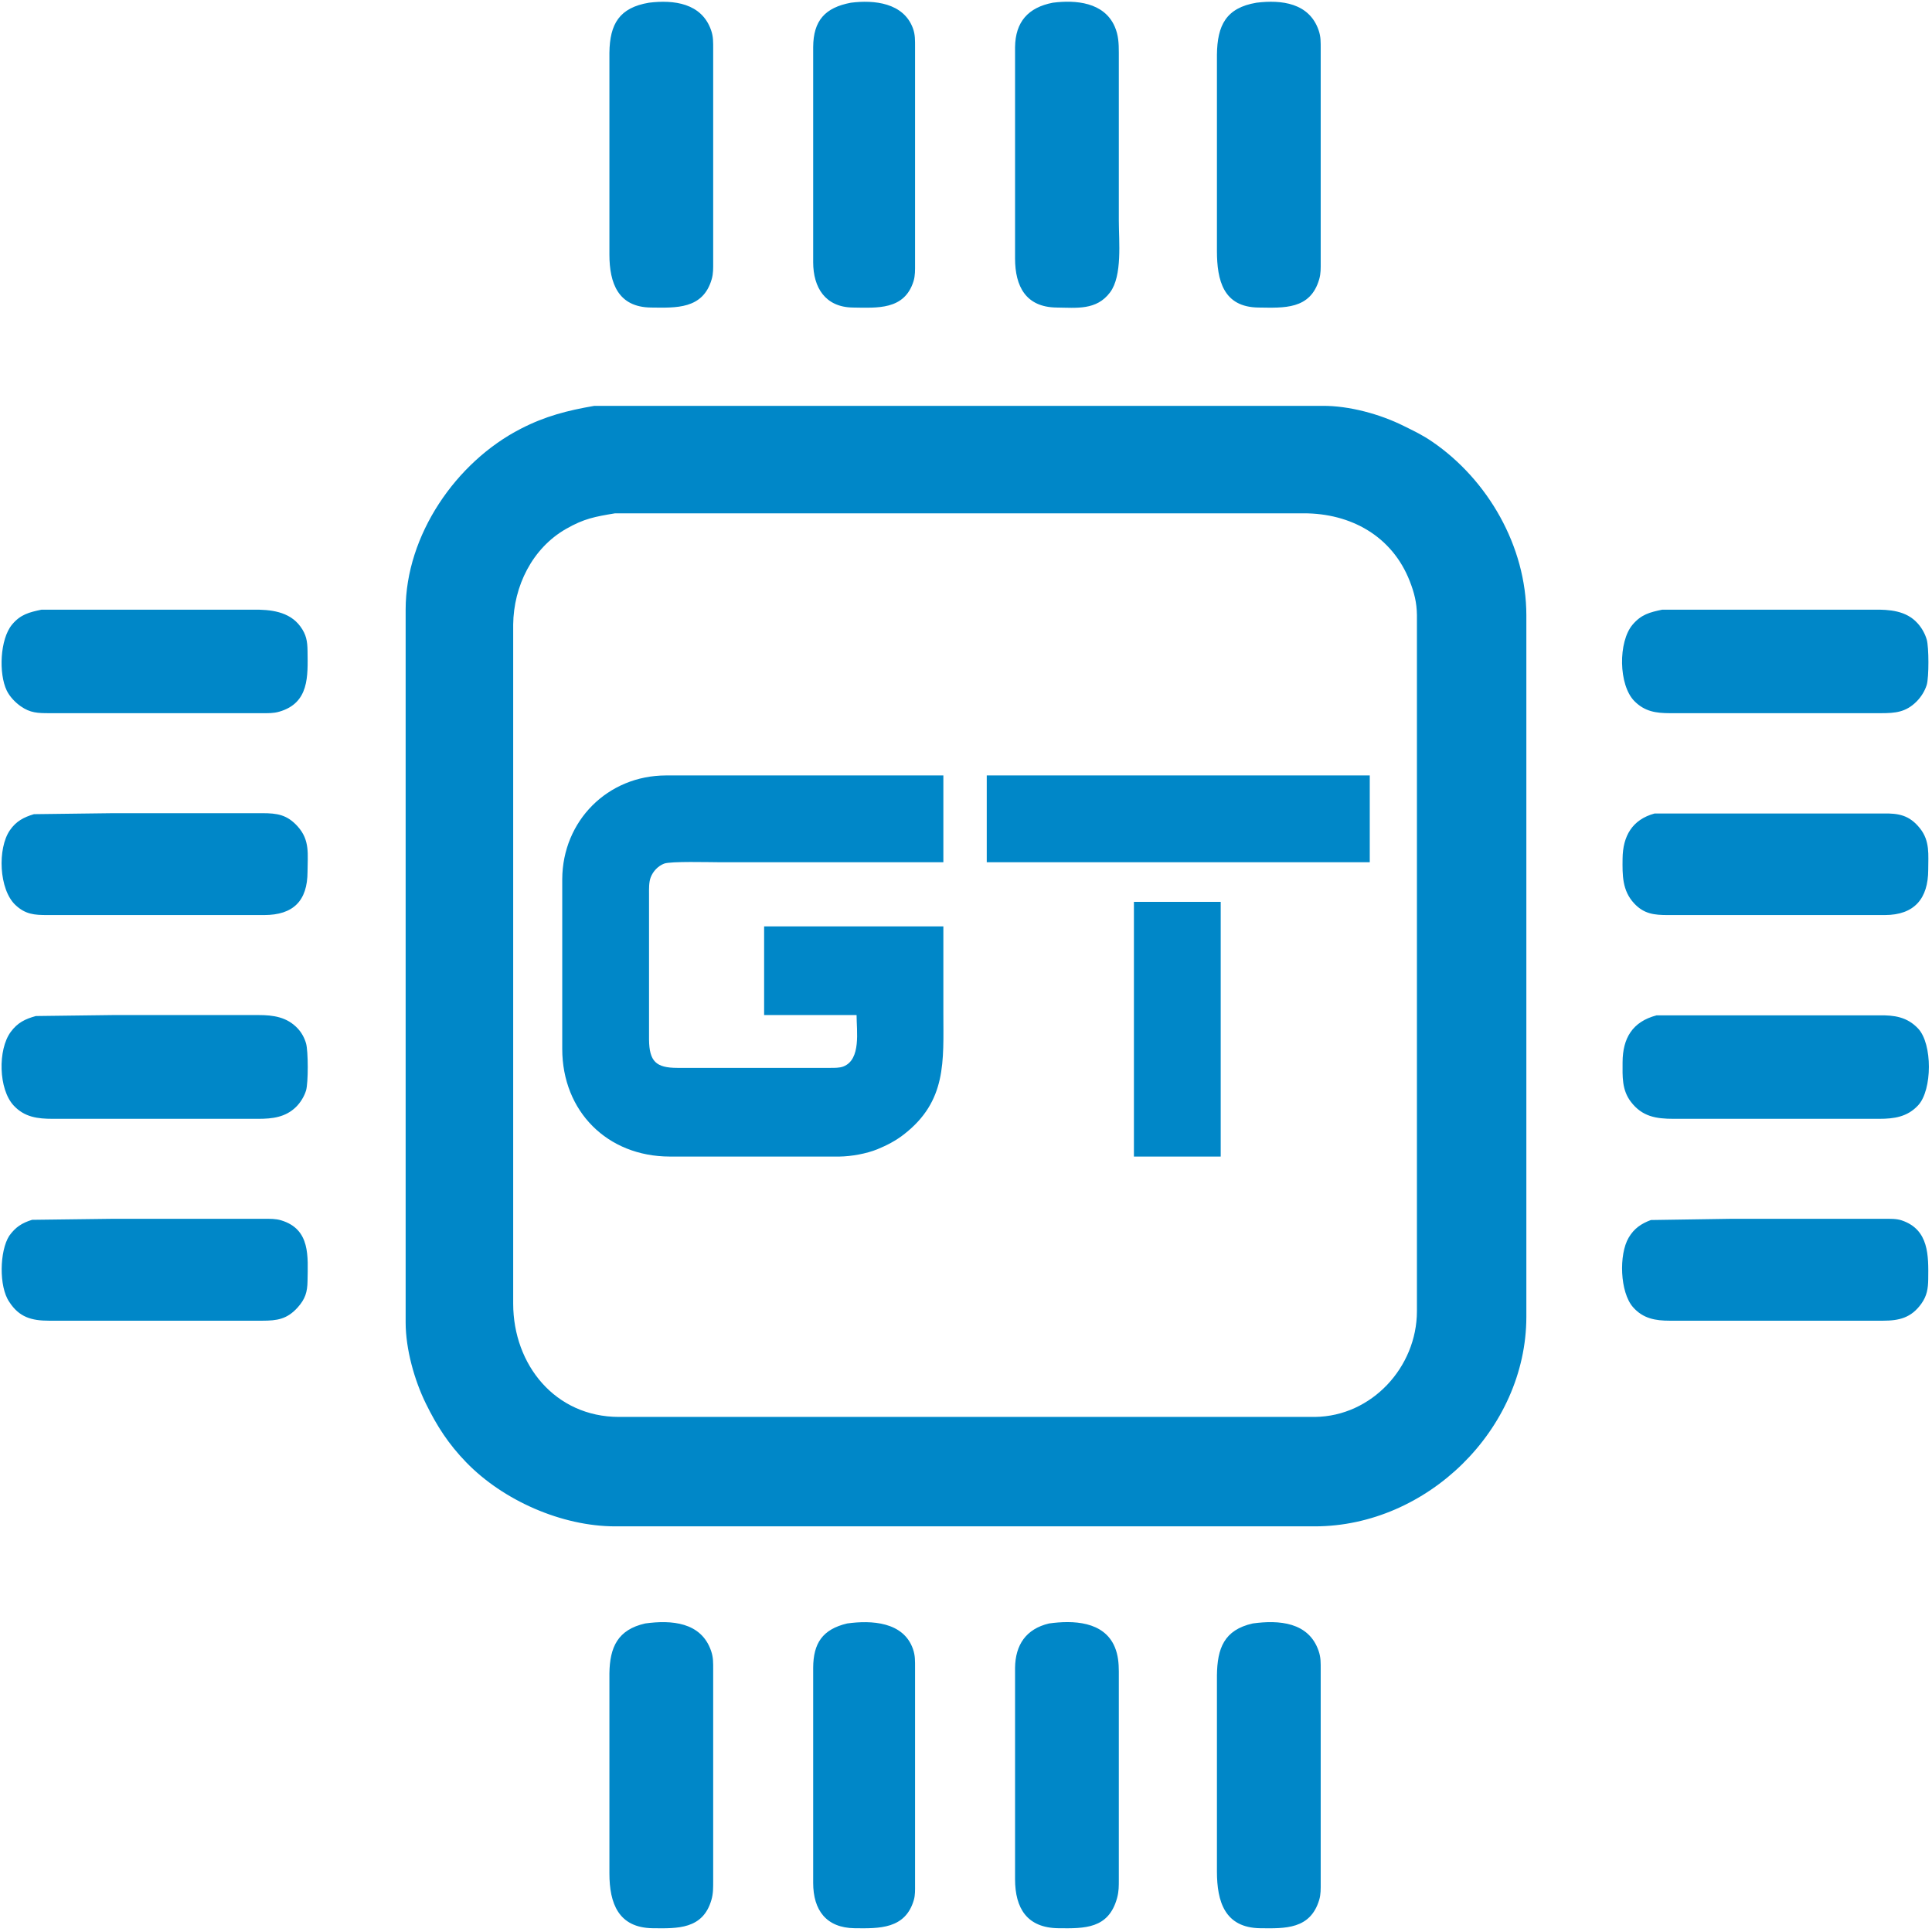
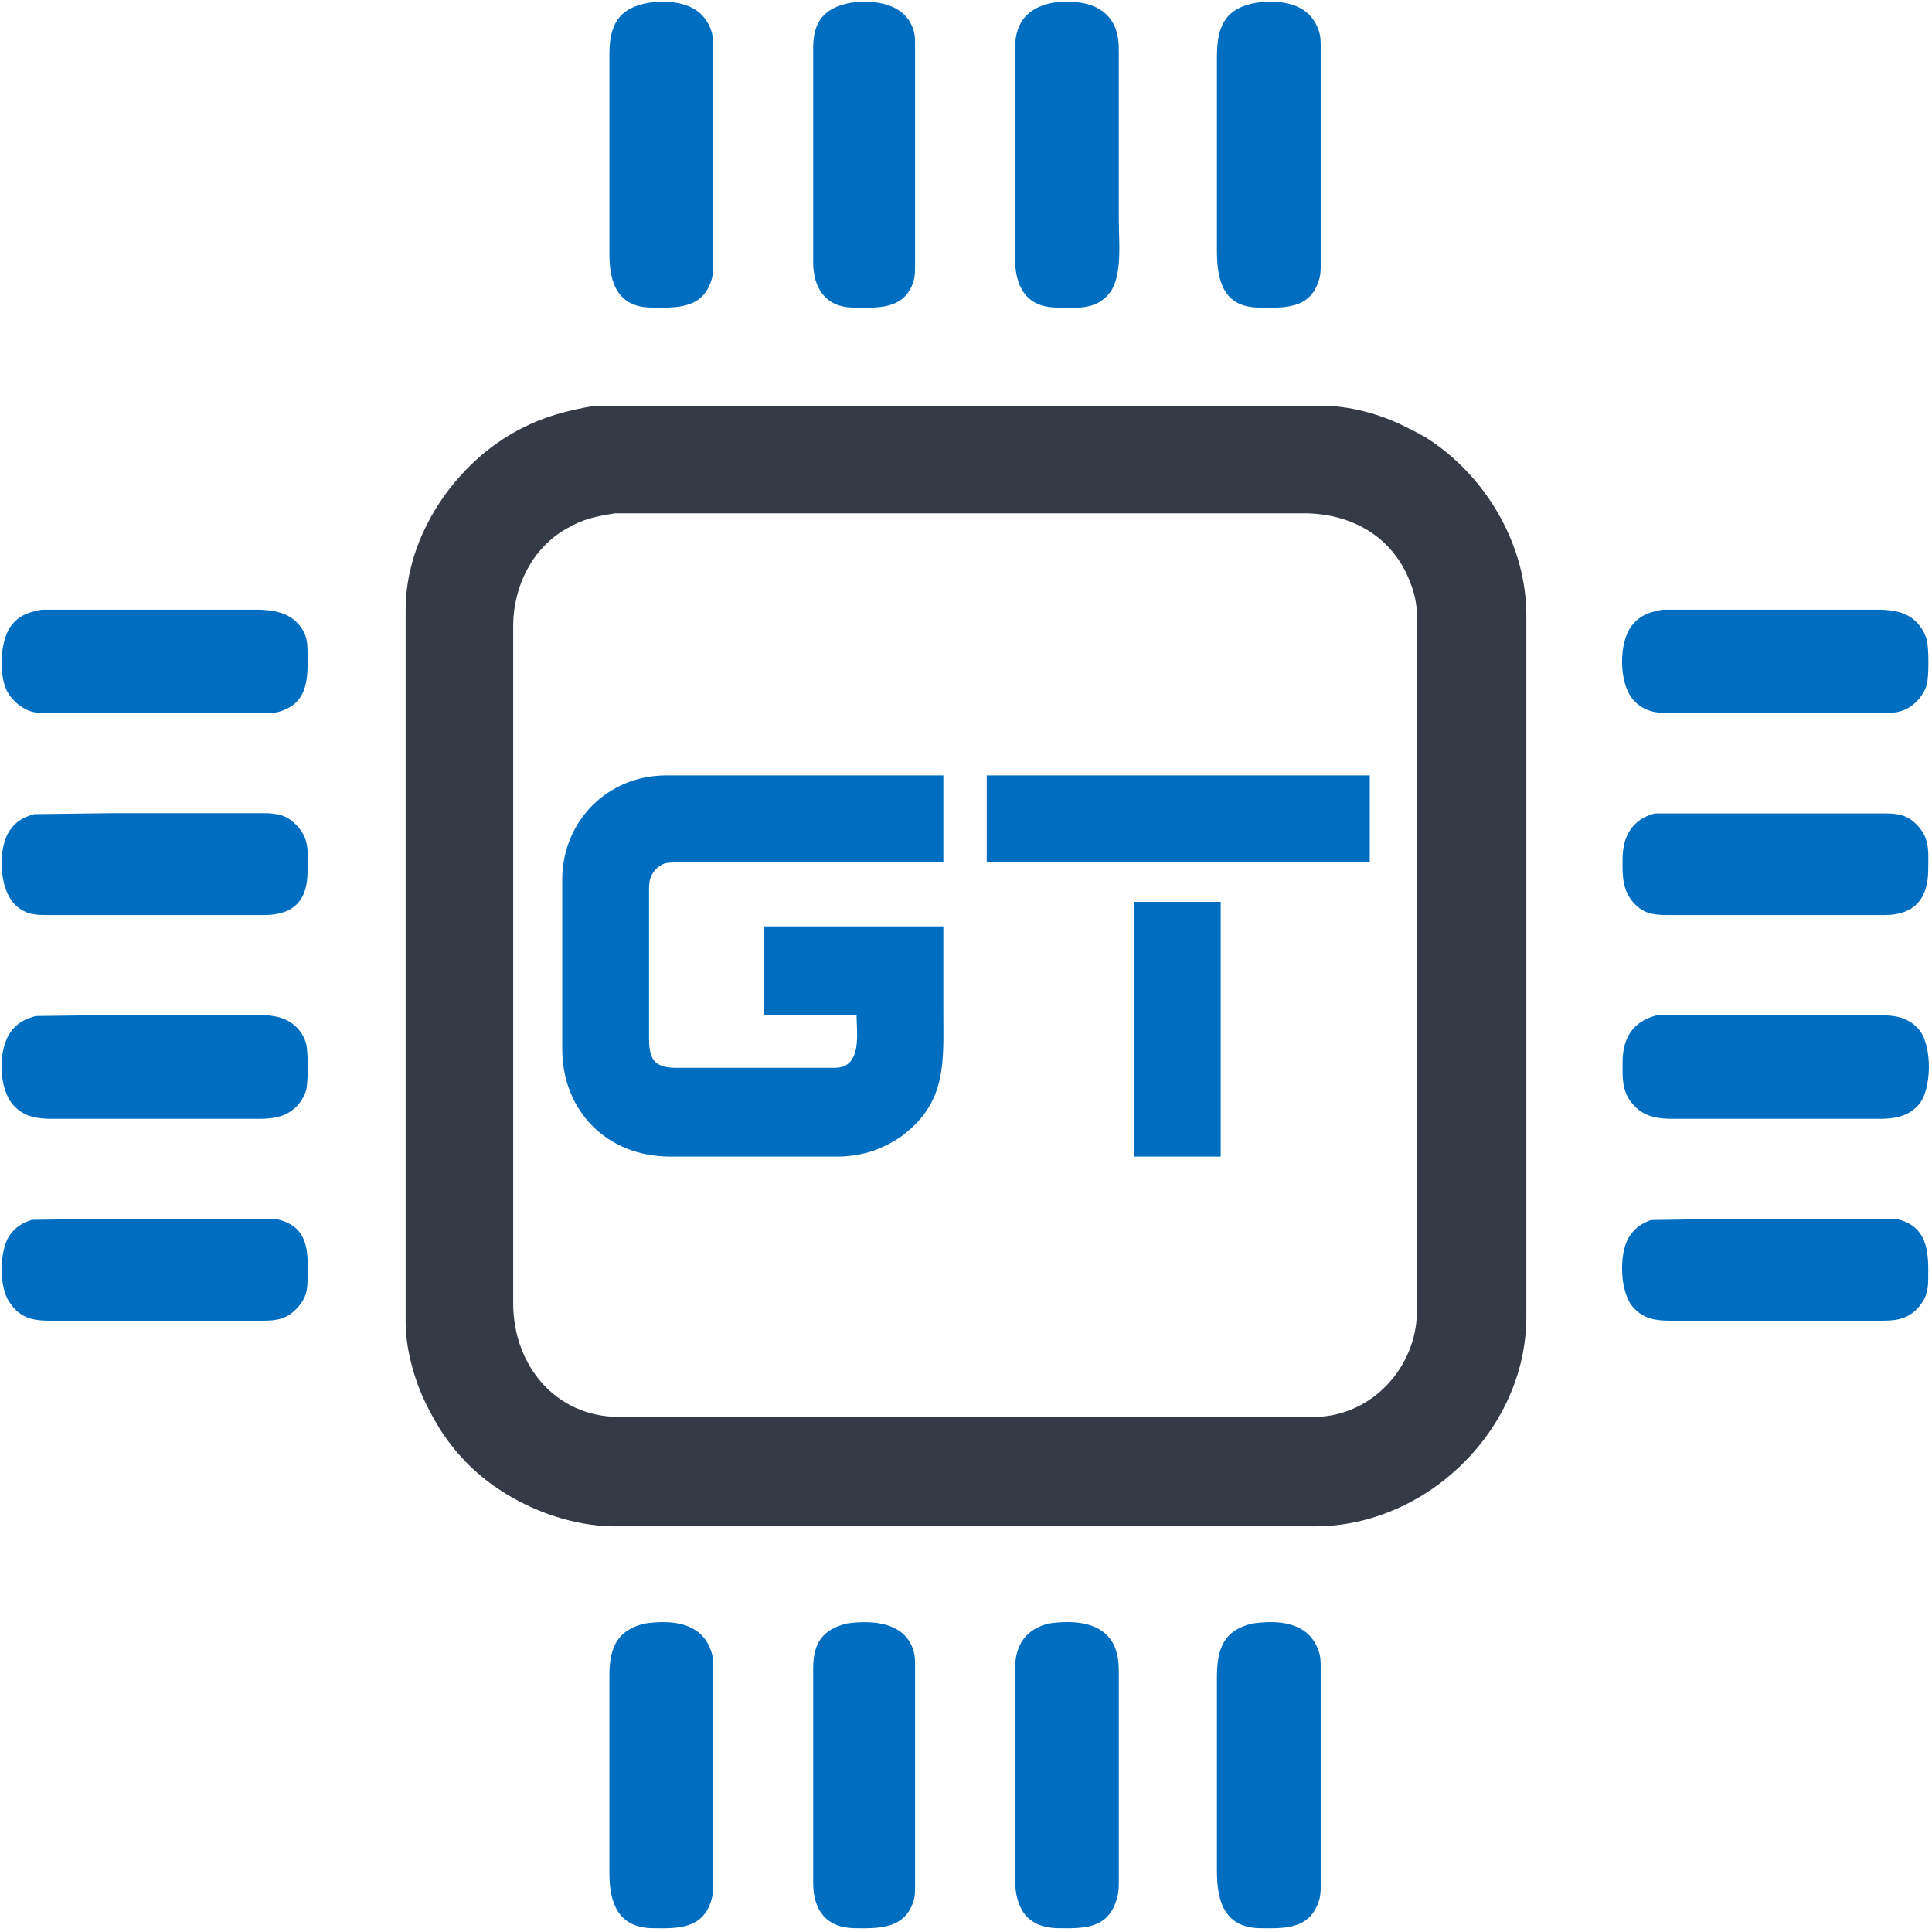
- <svg xmlns="http://www.w3.org/2000/svg" width="11.378in" height="11.378in" viewBox="0 0 1024 1024">
-   <path id="Auswahl #1" fill="#0087C8" stroke="none" stroke-width="1" d="M 344.00,1.43            C 328.29,4.05 323.18,12.68 323.00,28.00              323.00,28.00 323.00,135.00 323.00,135.00              323.02,150.07 327.62,162.79 345.00,163.00              358.29,163.16 372.58,164.01 377.21,148.00              378.10,144.93 378.00,142.15 378.00,139.00              378.00,139.00 378.00,26.00 378.00,26.00              377.99,22.36 378.12,19.53 376.89,16.00              371.89,1.62 357.08,-0.19 344.00,1.43 Z            M 451.00,1.44            C 437.31,4.00 431.07,10.90 431.00,25.00              431.00,25.00 431.00,139.00 431.00,139.00              431.02,152.43 437.43,162.80 452.00,163.00              464.83,163.17 479.42,164.47 484.20,149.00              485.10,146.08 485.00,143.02 485.00,140.00              485.00,140.00 485.00,25.00 485.00,25.00              484.99,21.44 485.12,18.42 483.87,15.00              478.91,1.49 463.36,-0.15 451.00,1.44 Z            M 558.00,1.44            C 544.95,3.97 538.17,11.58 538.00,25.00              538.00,25.00 538.00,137.00 538.00,137.00              538.02,151.76 543.69,162.80 560.00,163.00              570.58,163.12 581.16,164.59 588.36,154.96              594.95,146.16 593.00,127.93 593.00,117.00              593.00,117.00 593.00,28.00 593.00,28.00              592.99,23.04 592.84,18.64 590.79,14.00              585.11,1.17 570.20,-0.13 558.00,1.44 Z            M 666.00,1.43            C 649.76,4.14 645.19,13.50 645.00,29.00              645.00,29.00 645.00,133.00 645.00,133.00              645.02,148.52 648.32,162.77 667.00,163.00              680.39,163.16 694.51,164.26 699.21,148.00              700.10,144.93 700.00,142.15 700.00,139.00              700.00,139.00 700.00,26.00 700.00,26.00              699.99,22.34 700.12,19.54 698.89,16.00              693.89,1.54 679.20,-0.20 666.00,1.43 Z            M 315.00,215.11            C 300.65,217.59 289.05,220.55 276.00,227.26              241.58,244.94 215.06,283.71 215.00,323.00              215.00,323.00 215.00,701.00 215.00,701.00              215.02,714.99 219.60,731.49 225.76,744.00              231.63,755.95 237.71,765.35 247.04,775.00              266.66,795.27 297.68,808.96 326.00,809.00              326.00,809.00 697.00,809.00 697.00,809.00              756.31,808.91 808.91,757.68 809.00,698.00              809.00,698.00 809.00,326.00 809.00,326.00              808.94,289.69 788.72,254.30 759.00,234.03              753.79,230.47 749.56,228.52 744.00,225.75              731.44,219.49 715.08,215.02 701.00,215.11              701.00,215.11 445.00,215.11 445.00,215.11              445.00,215.11 360.00,215.11 360.00,215.11              360.00,215.11 315.00,215.11 315.00,215.11 Z            M 326.00,272.07            C 326.00,272.07 369.00,272.07 369.00,272.07              369.00,272.07 449.00,272.07 449.00,272.07              449.00,272.07 691.00,272.07 691.00,272.07              715.88,272.04 737.84,284.07 747.19,308.00              749.59,314.15 750.92,319.36 751.00,326.00              751.00,326.00 751.00,458.00 751.00,458.00              751.00,458.00 751.00,695.00 751.00,695.00              750.95,724.60 727.04,750.64 697.00,751.00              697.00,751.00 565.00,751.00 565.00,751.00              565.00,751.00 328.00,751.00 328.00,751.00              294.28,750.95 272.05,723.41 272.00,691.00              272.00,691.00 272.00,468.00 272.00,468.00              272.00,468.00 272.00,331.00 272.00,331.00              272.24,310.73 282.04,290.63 300.00,280.34              309.59,274.84 315.40,273.84 326.00,272.07 Z            M 22.00,323.14            C 15.49,324.51 10.86,325.65 6.39,331.04              -0.06,338.82 -0.74,357.06 3.57,366.00              5.12,369.22 8.09,372.31 11.00,374.35              16.05,377.90 20.14,377.99 26.00,378.00              26.00,378.00 139.00,378.00 139.00,378.00              142.15,378.00 144.93,378.10 148.00,377.21              164.01,372.58 163.16,358.29 163.00,345.00              162.93,339.85 162.35,336.33 159.20,332.04              153.30,324.00 143.21,323.01 134.00,323.14              134.00,323.14 61.00,323.14 61.00,323.14              61.00,323.14 22.00,323.14 22.00,323.14 Z            M 881.00,323.14            C 874.38,324.53 869.96,325.64 865.34,331.04              857.61,340.07 857.77,363.12 866.33,371.67              871.78,377.13 877.73,377.99 885.00,378.00              885.00,378.00 997.00,378.00 997.00,378.00              1004.56,377.99 1010.12,377.51 1015.82,371.82              1018.20,369.43 1020.22,366.24 1021.21,363.00              1022.41,358.99 1022.38,343.04 1021.21,339.00              1020.29,335.80 1018.55,332.76 1016.32,330.30              1010.29,323.63 1001.45,323.01 993.00,323.14              993.00,323.14 920.00,323.14 920.00,323.14              920.00,323.14 881.00,323.14 881.00,323.14 Z            M 500.00,491.00            C 500.00,491.00 405.00,491.00 405.00,491.00              405.00,491.00 405.00,538.00 405.00,538.00              405.00,538.00 454.00,538.00 454.00,538.00              454.00,546.36 456.50,561.57 447.00,565.26              444.93,566.07 442.20,565.99 440.00,566.00              440.00,566.00 359.00,566.00 359.00,566.00              347.72,565.98 344.14,562.59 344.00,551.00              344.00,551.00 344.00,474.00 344.00,474.00              344.00,471.17 343.87,467.66 344.89,465.00              346.11,461.81 348.79,458.97 352.00,457.74              355.43,456.42 375.87,457.00 381.00,457.00              381.00,457.00 500.00,457.00 500.00,457.00              500.00,457.00 500.00,411.00 500.00,411.00              500.00,411.00 353.00,411.00 353.00,411.00              322.05,411.05 298.15,435.08 298.00,466.00              298.00,466.00 298.00,556.00 298.00,556.00              298.05,589.09 321.91,612.95 355.00,613.00              355.00,613.00 445.00,613.00 445.00,613.00              451.21,612.92 459.25,611.48 465.00,609.14              470.05,607.07 474.67,604.67 479.00,601.32              501.90,583.60 500.00,562.52 500.00,537.00              500.00,537.00 500.00,491.00 500.00,491.00 Z            M 523.00,411.00            C 523.00,411.00 523.00,457.00 523.00,457.00              523.00,457.00 726.00,457.00 726.00,457.00              726.00,457.00 726.00,411.00 726.00,411.00              726.00,411.00 523.00,411.00 523.00,411.00 Z            M 18.00,431.53            C 12.59,433.14 8.54,435.26 5.25,440.04              -1.43,449.72 -0.57,471.45 8.18,479.67              13.47,484.64 18.20,484.99 25.00,485.00              25.00,485.00 140.00,485.00 140.00,485.00              155.46,484.98 162.98,477.46 163.00,462.00              163.01,452.90 164.42,445.42 157.79,438.04              152.16,431.78 146.90,431.01 139.00,431.00              139.00,431.00 60.00,431.00 60.00,431.00              60.00,431.00 18.00,431.53 18.00,431.53 Z            M 877.00,431.16            C 865.04,434.39 860.14,443.24 860.00,455.00              859.90,463.75 859.73,472.01 866.21,478.90              871.44,484.46 876.87,484.99 884.00,485.00              884.00,485.00 999.00,485.00 999.00,485.00              1014.68,484.97 1021.98,476.25 1022.00,461.00              1022.01,452.98 1022.99,445.75 1017.61,439.02              1012.04,432.04 1006.34,431.01 998.00,431.16              998.00,431.16 919.00,431.16 919.00,431.16              919.00,431.16 877.00,431.16 877.00,431.16 Z            M 601.00,478.00            C 601.00,478.00 601.00,613.00 601.00,613.00              601.00,613.00 647.00,613.00 647.00,613.00              647.00,613.00 647.00,478.00 647.00,478.00              647.00,478.00 601.00,478.00 601.00,478.00 Z            M 19.00,538.52            C 13.29,540.09 9.24,542.07 5.64,547.01              -1.22,556.41 -0.79,577.27 7.21,585.91              13.01,592.17 19.97,592.99 28.00,593.00              28.00,593.00 137.00,593.00 137.00,593.00              144.34,592.99 151.24,592.19 156.82,586.79              159.20,584.48 161.24,581.18 162.21,578.00              163.43,573.94 163.40,557.10 162.21,553.00              161.36,550.06 159.88,547.34 157.79,545.10              152.09,539.01 144.85,538.01 137.00,538.00              137.00,538.00 60.00,538.00 60.00,538.00              60.00,538.00 19.00,538.52 19.00,538.52 Z            M 878.00,538.16            C 865.11,541.54 860.06,550.40 860.00,563.00              859.97,570.51 859.55,577.63 864.42,584.00              870.41,591.85 877.78,592.99 887.00,593.00              887.00,593.00 996.00,593.00 996.00,593.00              1003.91,592.99 1010.95,592.01 1016.67,585.82              1024.20,577.65 1024.29,553.32 1016.67,545.18              1010.87,538.99 1003.99,538.01 996.00,538.16              996.00,538.16 919.00,538.16 919.00,538.16              919.00,538.16 878.00,538.16 878.00,538.16 Z            M 17.00,646.53            C 11.71,648.18 8.26,650.31 4.90,655.01              -0.23,662.98 -0.66,681.94 4.90,690.00              10.16,698.21 16.81,699.99 26.00,700.00              26.00,700.00 139.00,700.00 139.00,700.00              146.90,699.99 152.16,699.22 157.79,692.96              161.77,688.53 162.92,684.80 163.00,679.00              163.17,666.08 164.69,651.53 149.00,646.80              146.02,645.90 143.07,646.00 140.00,646.00              140.00,646.00 59.00,646.00 59.00,646.00              59.00,646.00 17.00,646.53 17.00,646.53 Z            M 875.00,646.64            C 869.80,648.60 866.12,651.09 863.22,656.00              857.97,664.91 858.57,684.90 865.53,692.82              870.87,698.90 877.41,699.99 885.00,700.00              885.00,700.00 998.00,700.00 998.00,700.00              1006.61,699.99 1012.97,698.50 1018.35,690.99              1021.33,686.83 1021.94,682.95 1022.00,678.00              1022.15,665.58 1022.47,651.74 1008.00,646.85              1005.12,645.88 1002.00,646.00 999.00,646.00              999.00,646.00 917.00,646.00 917.00,646.00              917.00,646.00 875.00,646.64 875.00,646.64 Z            M 342.00,860.46            C 327.44,863.74 323.17,873.01 323.00,887.00              323.00,887.00 323.00,993.00 323.00,993.00              323.02,1008.75 327.72,1021.78 346.00,1022.00              359.03,1022.15 372.55,1022.65 377.06,1007.00              378.06,1003.55 377.99,1000.53 378.00,997.00              378.00,997.00 378.00,885.00 378.00,885.00              377.99,881.31 378.12,878.58 376.89,875.00              371.63,859.67 355.80,858.56 342.00,860.46 Z            M 449.00,860.47            C 435.91,863.59 431.06,870.98 431.00,884.00              431.00,884.00 431.00,998.00 431.00,998.00              431.02,1012.33 437.85,1021.81 453.00,1022.00              465.94,1022.15 479.88,1022.52 484.36,1007.00              485.11,1004.43 485.00,1001.65 485.00,999.00              485.00,999.00 485.00,884.00 485.00,884.00              484.99,880.36 485.12,877.53 483.89,874.00              478.86,859.54 461.83,858.67 449.00,860.47 Z            M 556.00,860.47            C 543.80,863.38 538.15,871.82 538.00,884.00              538.00,884.00 538.00,996.00 538.00,996.00              538.02,1011.45 544.34,1021.80 561.00,1022.00              574.83,1022.16 587.58,1022.38 592.07,1006.00              593.06,1002.39 592.99,999.67 593.00,996.00              593.00,996.00 593.00,886.00 593.00,886.00              592.98,881.48 592.63,877.23 590.87,873.00              585.14,859.22 568.62,858.70 556.00,860.47 Z            M 664.00,860.46            C 648.76,863.89 645.17,873.66 645.00,888.00              645.00,888.00 645.00,992.00 645.00,992.00              645.02,1007.91 649.18,1021.77 668.00,1022.00              681.18,1022.16 694.49,1022.61 699.20,1007.00              700.10,1004.02 700.00,1001.08 700.00,998.00              700.00,998.00 700.00,885.00 700.00,885.00              699.99,881.31 700.12,878.58 698.89,875.00              693.63,859.67 677.80,858.56 664.00,860.46 Z" />
+ <svg xmlns="http://www.w3.org/2000/svg" width="11.378in" height="11.378in" viewBox="0 0 1024 1024" version="1.1" id="svg1">
+   <defs id="defs1" />
+   <path id="layer1" style="display:inline;fill:#006ec0;fill-opacity:1;stroke-width:0.99;stroke-dasharray:none" d="m 567.472,0.936 c -3.202,-0.102 -6.422,0.111 -9.472,0.504 -13.05,2.53 -19.831,10.14 -20.001,23.56 V 136.999 c 0.02,14.76 5.69,25.801 22,26.001 10.58,0.12 21.161,1.59 28.361,-8.04 6.59,-8.8 4.64,-27.03 4.64,-37.96 V 28 c -0.01,-4.96 -0.16,-9.36 -2.21,-14 -4.26,-9.623 -13.712,-12.76 -23.318,-13.065 z m 108.532,0.049 c -3.312,-0.16 -6.703,0.037 -10.003,0.445 -16.24,2.71 -20.81,12.07 -21,27.57 V 133 c 0.02,15.52 3.32,29.77 22,30 13.39,0.16 27.51,1.26 32.21,-15 0.89,-3.07 0.789,-5.85 0.789,-9 V 25.999 c -0.01,-3.66 0.12,-6.459 -1.11,-9.999 -3.75,-10.845 -12.952,-14.535 -22.886,-15.015 z m -215.352,0.004 c -3.273,-0.141 -6.561,0.053 -9.651,0.45 -13.69,2.56 -19.931,9.46 -20.001,23.56 V 139.001 c 0.02,13.43 6.43,23.8 21,24 12.83,0.17 27.419,1.47 32.199,-14 0.9,-2.92 0.8,-5.98 0.8,-9 V 24.999 c -0.01,-3.56 0.12,-6.579 -1.13,-9.999 C 480.15,4.867 470.472,1.413 460.652,0.989 Z M 348.964,1.002 c -1.667,0.077 -3.329,0.226 -4.964,0.428 -15.71,2.62 -20.82,11.25 -21,26.57 V 135 c 0.02,15.07 4.62,27.79 22,28 13.29,0.16 27.58,1.01 32.21,-15 0.89,-3.07 0.791,-5.85 0.791,-9 V 25.999 c -0.01,-3.64 0.12,-6.469 -1.11,-9.999 C 372.516,3.417 360.629,0.459 348.964,1.002 Z M 22,323.14 c -6.51,1.37 -11.14,2.509 -15.61,7.899 -6.45,7.78 -7.13,26.02 -2.82,34.96 1.55,3.22 4.519,6.31 7.429,8.35 5.05,3.55 9.14,3.641 15,3.651 H 139.001 c 3.15,0 5.93,0.099 9,-0.791 16.01,-4.63 15.16,-18.92 15,-32.21 -0.07,-5.15 -0.649,-8.67 -3.799,-12.96 -5.9,-8.04 -15.991,-9.029 -25.201,-8.899 H 61 Z m 858.999,0 c -6.62,1.39 -11.039,2.499 -15.659,7.899 -7.73,9.03 -7.569,32.081 0.991,40.631 5.45,5.46 11.399,6.32 18.669,6.33 h 112 c 7.56,-0.01 13.12,-0.49 18.82,-6.18 2.38,-2.39 4.401,-5.58 5.391,-8.82 1.2,-4.01 1.17,-19.96 0,-24 -0.92,-3.2 -2.661,-6.241 -4.891,-8.701 -6.03,-6.67 -14.87,-7.289 -23.32,-7.159 h -72.999 z m -528,87.859 c -30.95,0.05 -54.849,24.081 -54.999,55.001 v 90 c 0.05,33.09 23.911,56.949 57.001,56.999 h 90 c 6.21,-0.08 14.249,-1.52 19.999,-3.86 5.05,-2.07 9.67,-4.469 14,-7.819 22.9,-17.72 21,-38.801 21,-64.321 v -46 h -95 v 46.999 h 49.001 c 0,8.36 2.5,23.571 -7,27.261 -2.07,0.81 -4.8,0.73 -7,0.74 h -81 c -11.28,-0.02 -14.86,-3.41 -15,-15 v -76.999 c 0,-2.83 -0.13,-6.341 0.89,-9.001 1.22,-3.19 3.9,-6.028 7.11,-7.258 3.43,-1.32 23.87,-0.742 29,-0.742 h 119 v -46 z m 170,0 v 46 h 203.001 v -46 z m -463,20.001 -42.001,0.529 c -5.41,1.61 -9.46,3.731 -12.75,8.511 -6.68,9.68 -5.82,31.409 2.93,39.629 5.29,4.97 10.02,5.32 16.82,5.33 H 140 c 15.46,-0.02 22.98,-7.54 23,-23 0.01,-9.1 1.421,-16.579 -5.209,-23.959 -5.63,-6.26 -10.89,-7.03 -18.79,-7.04 z m 817,0.159 c -11.96,3.23 -16.859,12.08 -16.999,23.84 -0.1,8.75 -0.271,17.011 6.209,23.901 5.23,5.56 10.66,6.089 17.79,6.099 h 114.999 c 15.68,-0.03 22.98,-8.75 23,-24 0.01,-8.02 0.991,-15.25 -4.389,-21.98 -5.57,-6.98 -11.271,-8.011 -19.611,-7.861 h -78.999 z m -276,46.84 v 135 h 46 V 478 Z m -541.001,60 -40.999,0.52 c -5.71,1.57 -9.761,3.551 -13.361,8.491 -6.86,9.4 -6.429,30.261 1.571,38.901 5.8,6.26 12.76,7.08 20.79,7.09 H 136.999 c 7.34,-0.01 14.241,-0.811 19.821,-6.211 2.38,-2.31 4.419,-5.609 5.389,-8.789 1.22,-4.06 1.19,-20.901 0,-25.001 -0.85,-2.94 -2.328,-5.659 -4.418,-7.899 -5.7,-6.09 -12.942,-7.091 -20.792,-7.101 z M 878,538.161 c -12.89,3.38 -17.939,12.24 -17.999,24.84 -0.03,7.51 -0.452,14.628 4.418,20.998 5.99,7.85 13.361,8.991 22.581,9.001 h 109.001 c 7.91,-0.01 14.949,-0.991 20.669,-7.181 7.53,-8.17 7.62,-32.498 0,-40.638 -5.8,-6.19 -12.679,-7.17 -20.669,-7.02 H 919.001 Z M 59,646 16.999,646.529 c -5.29,1.65 -8.74,3.78 -12.1,8.48 -5.13,7.97 -5.56,26.931 0,34.991 5.26,8.21 11.909,9.989 21.099,9.999 H 139.001 c 7.9,-0.01 13.16,-0.78 18.79,-7.04 3.98,-4.43 5.129,-8.16 5.209,-13.96 0.17,-12.92 1.69,-27.469 -14,-32.199 -2.98,-0.9 -5.93,-0.8 -9,-0.8 z m 857.999,0 -41.999,0.639 c -5.2,1.96 -8.881,4.45 -11.781,9.36 -5.25,8.91 -4.649,28.901 2.311,36.821 5.34,6.08 11.88,7.17 19.47,7.18 h 113 c 8.61,-0.01 14.97,-1.501 20.35,-9.011 2.98,-4.16 3.589,-8.039 3.649,-12.989 0.15,-12.42 0.47,-26.26 -14,-31.15 -2.88,-0.97 -6,-0.85 -9,-0.85 z M 565.967,859.743 c -3.413,-0.015 -6.811,0.284 -9.966,0.727 -12.2,2.91 -17.851,11.351 -18.001,23.531 v 112 c 0.02,15.45 6.34,25.799 23,25.999 13.83,0.16 26.581,0.38 31.071,-16 0.99,-3.61 0.92,-6.329 0.93,-9.999 V 886 c -0.02,-4.52 -0.371,-8.77 -2.131,-13 -4.298,-10.335 -14.663,-13.211 -24.902,-13.257 z m -213.433,0.031 c -3.507,-0.076 -7.084,0.212 -10.534,0.687 -14.56,3.28 -18.831,12.549 -19.001,26.539 v 106 c 0.02,15.75 4.722,28.78 23.002,29 13.03,0.15 26.548,0.65 31.058,-15 1,-3.45 0.931,-6.469 0.941,-9.999 V 885 c -0.01,-3.69 0.12,-6.419 -1.11,-9.999 -3.945,-11.498 -13.836,-14.998 -24.357,-15.227 z m 322,0 c -3.507,-0.076 -7.084,0.212 -10.534,0.687 -15.24,3.43 -18.829,13.199 -18.999,27.539 v 104 c 0.02,15.91 4.18,29.77 23,30 13.18,0.16 26.489,0.61 31.199,-15 0.9,-2.98 0.8,-5.92 0.8,-9 V 885 c -0.01,-3.69 0.12,-6.419 -1.11,-9.999 -3.945,-11.498 -13.836,-14.998 -24.357,-15.227 z m -215.377,0.018 c -3.479,-0.054 -6.949,0.227 -10.157,0.677 -13.09,3.12 -17.939,10.511 -17.999,23.531 v 113.999 c 0.02,14.33 6.85,23.81 22,24 12.94,0.15 26.88,0.52 31.36,-15 0.75,-2.57 0.639,-5.35 0.639,-8 V 884 c -0.01,-3.64 0.12,-6.471 -1.11,-10.001 -3.772,-10.845 -14.296,-14.044 -24.734,-14.207 z" />
+   <path id="layer2" style="display:inline;fill:#343b46;fill-opacity:1;stroke-width:0.99;stroke-dasharray:none" d="m 314.999,215.11 c -14.35,2.48 -25.95,5.441 -39,12.151 -34.42,17.68 -60.94,56.448 -61,95.738 v 378 c 0.02,13.99 4.599,30.49 10.759,43 5.87,11.95 11.95,21.35 21.28,31 19.62,20.27 50.64,33.961 78.96,34.001 h 371 c 59.31,-0.09 111.91,-51.32 112,-111 V 326 c -0.06,-36.31 -20.281,-71.7 -50.001,-91.97 -5.21,-3.56 -9.44,-5.51 -15,-8.28 -12.56,-6.26 -28.92,-10.73 -43,-10.64 H 445 359.999 Z m 11.001,56.96 h 43 79.999 242.001 c 24.88,-0.03 46.839,11.999 56.189,35.929 2.4,6.15 3.73,11.361 3.81,18.001 v 132 236.998 c -0.05,29.6 -23.96,55.641 -54,56.001 H 565 328 c -33.72,-0.05 -55.949,-27.59 -55.999,-60 V 468 330.999 c 0.24,-20.27 10.039,-40.37 27.999,-50.66 9.59,-5.5 15.401,-6.499 26.001,-8.269 z" />
</svg>
